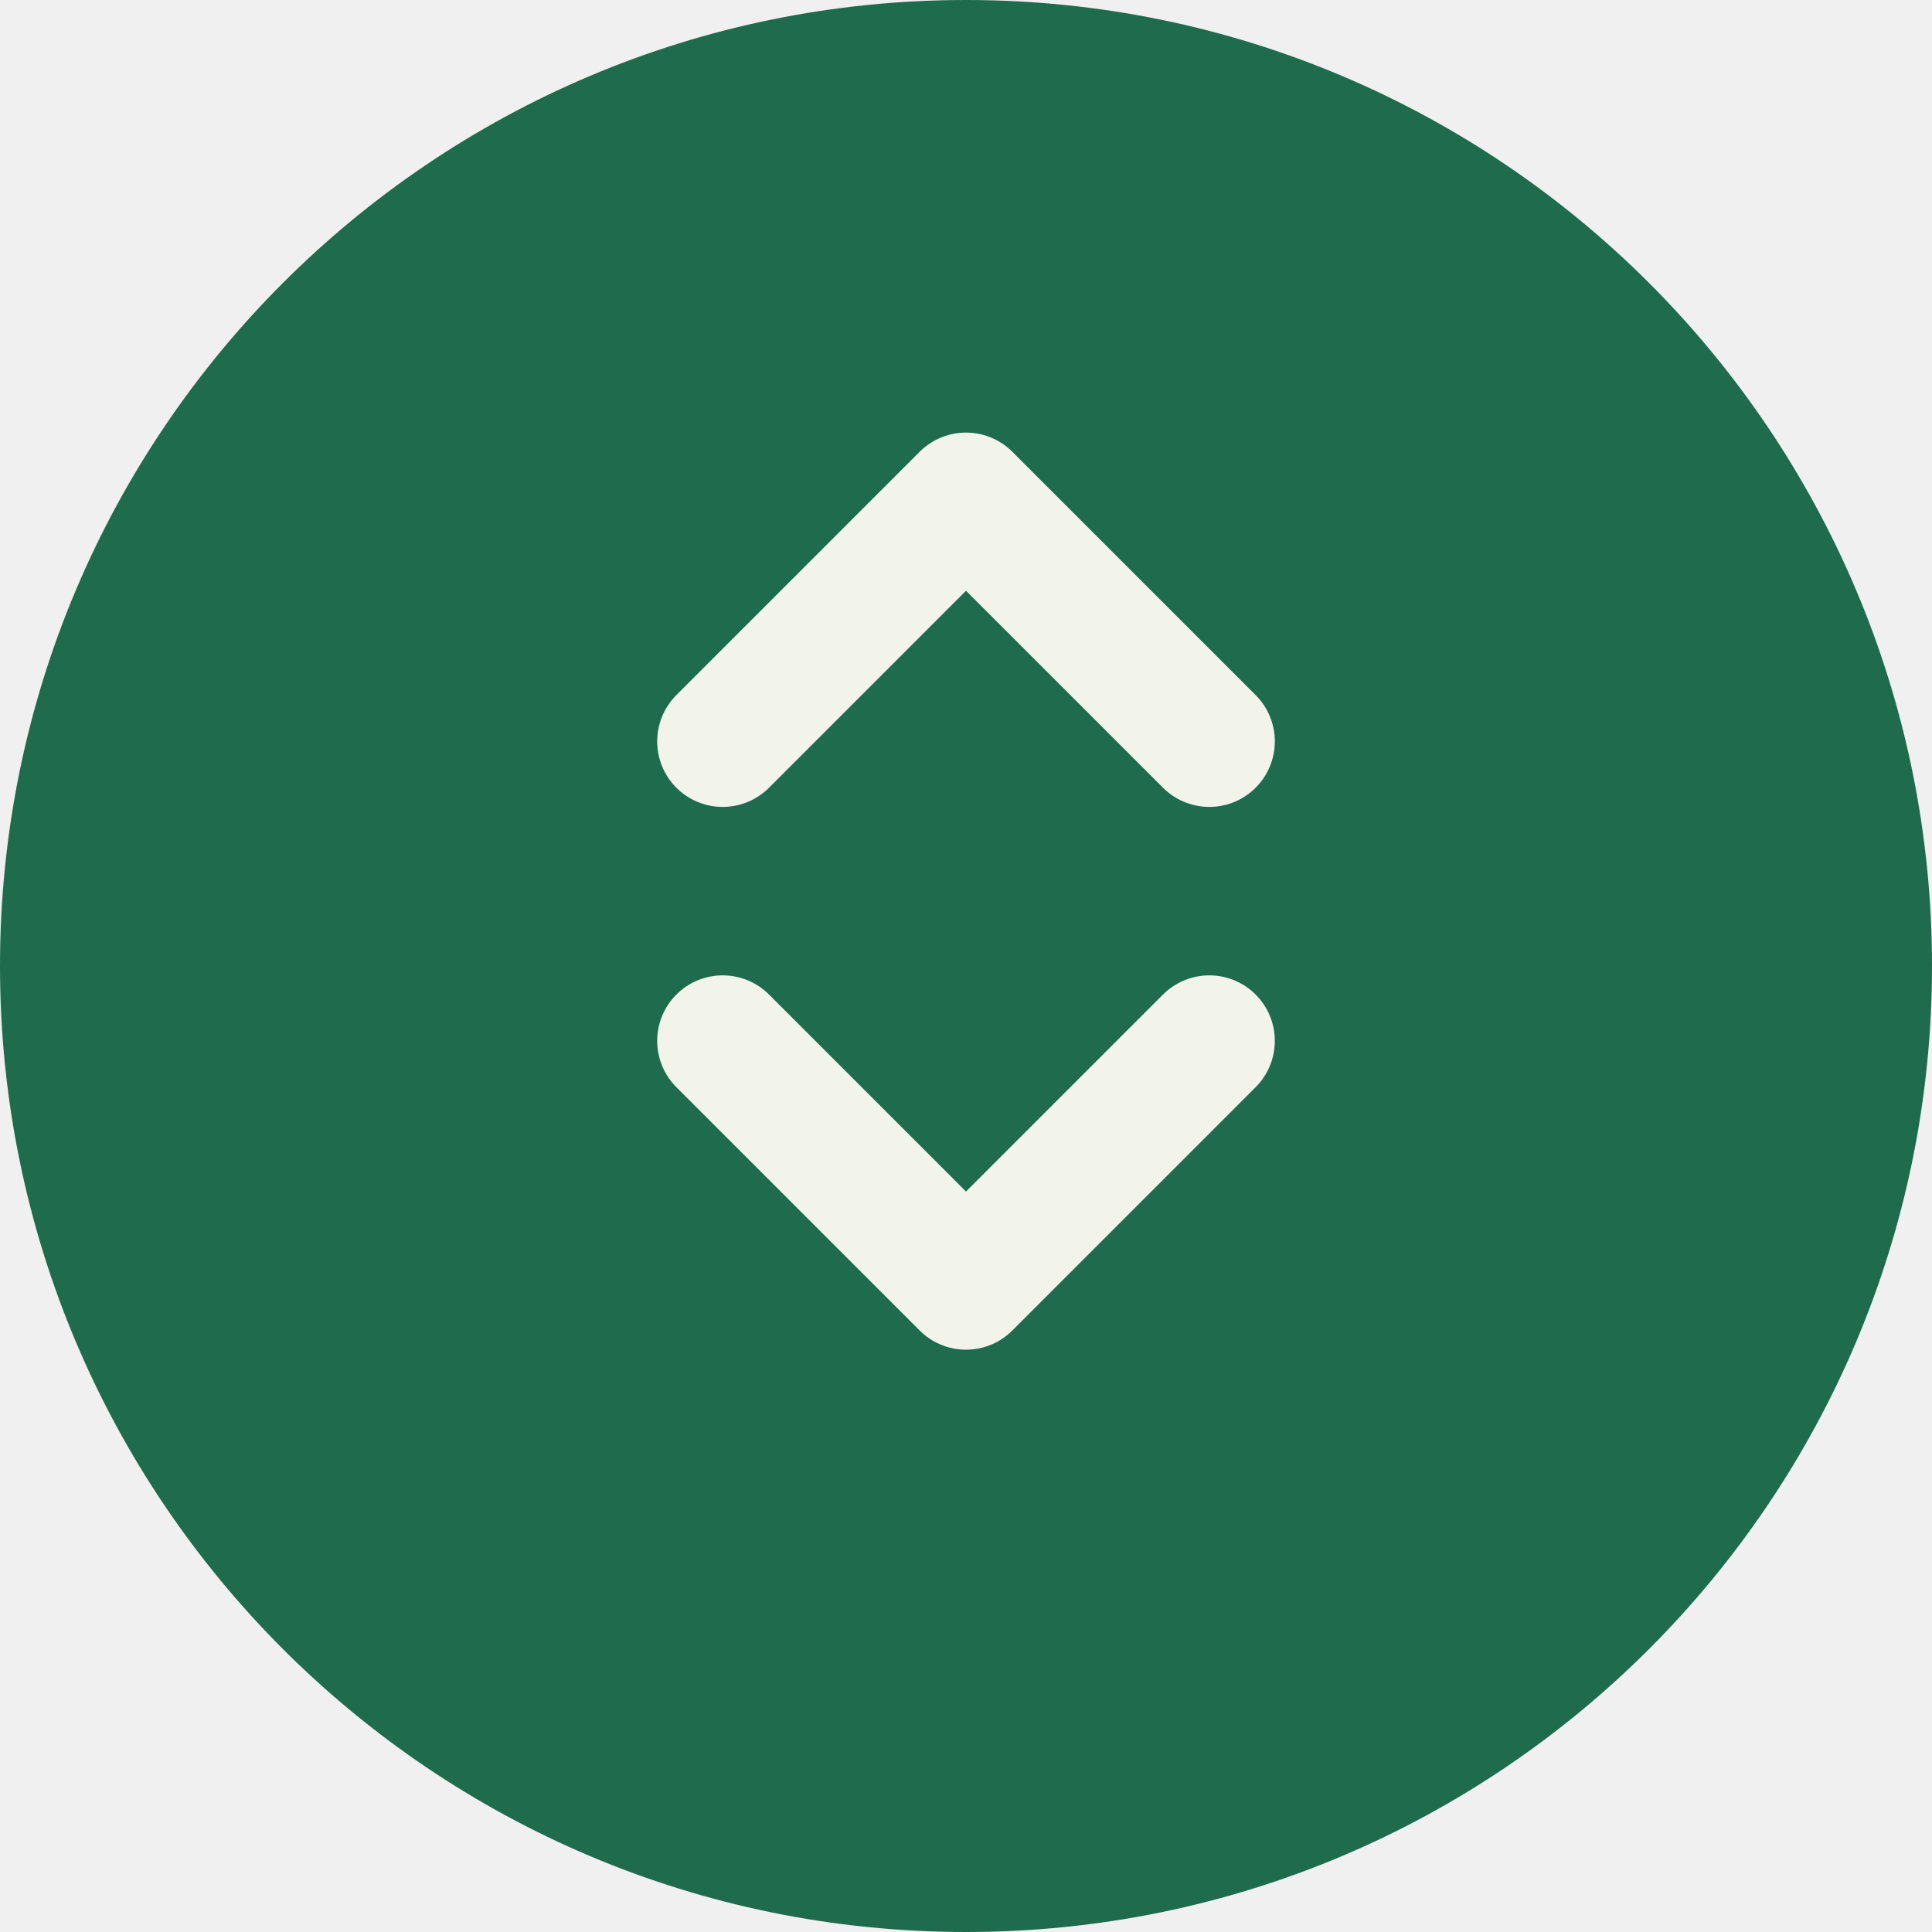
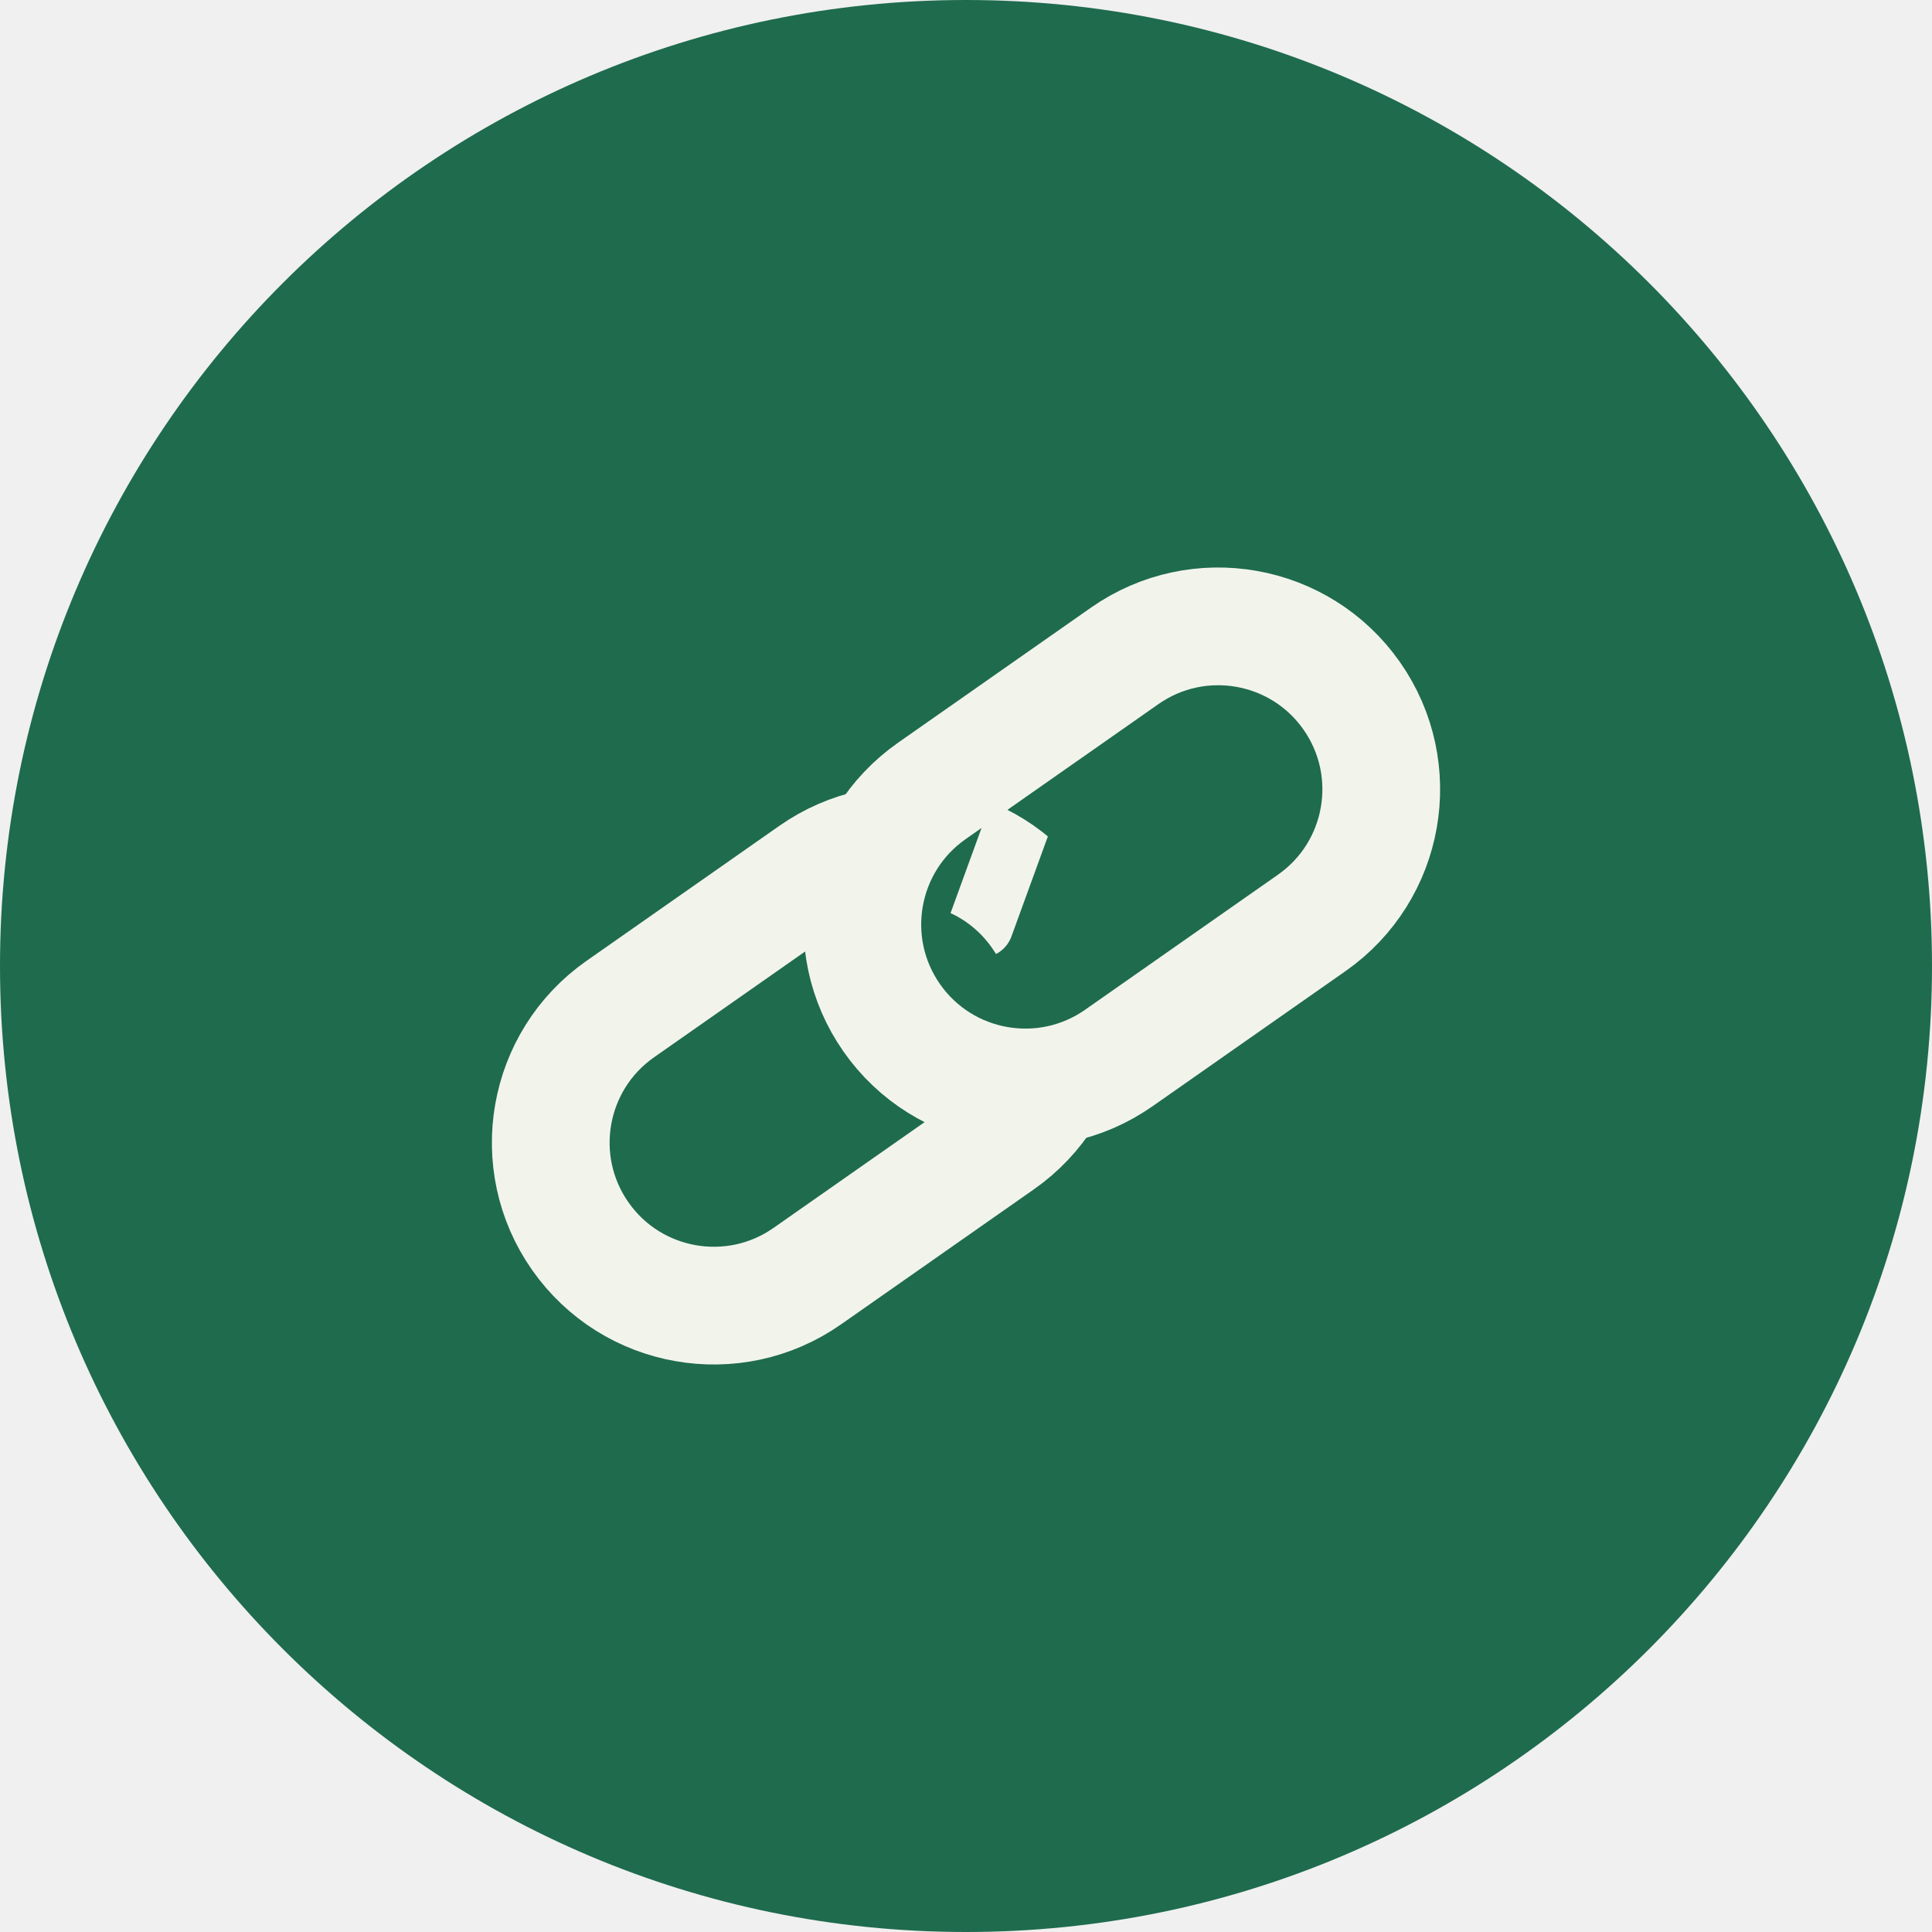
<svg xmlns="http://www.w3.org/2000/svg" viewBox="0 0 64 64" width="1024" height="1024">
  <circle cx="32" cy="32" r="32" fill="#1F6B4E" />
-   <g transform="translate(32 32) scale(0.62) translate(-32 -34)" fill="none" stroke="#F2F4EC" stroke-width="7" stroke-linecap="round" stroke-linejoin="round">
-     <path d="M19 22 L32 9 L45 22" />
-     <path d="M19 38 L32 51 L45 38" />
+   <mask id="avCut">
+     <rect width="64" height="64" fill="#fff" />
+     <g transform="translate(32 32) scale(0.6) translate(-32 -32) rotate(-35 32 32)">
+       <rect x="27" y="23" width="31" height="18" rx="9" fill="none" stroke="#000" stroke-width="12" />
+     </g>
+   </mask>
+   <g transform="translate(32 32) scale(0.6) translate(-32 -32) rotate(-35 32 32)" fill="none" stroke="#F2F4EC" stroke-width="6.5" stroke-linecap="round">
+     <rect x="6" y="23" width="31" height="18" rx="9" mask="url(#avCut)" />
+     <rect x="27" y="23" width="31" height="18" rx="9" />
  </g>
</svg>
